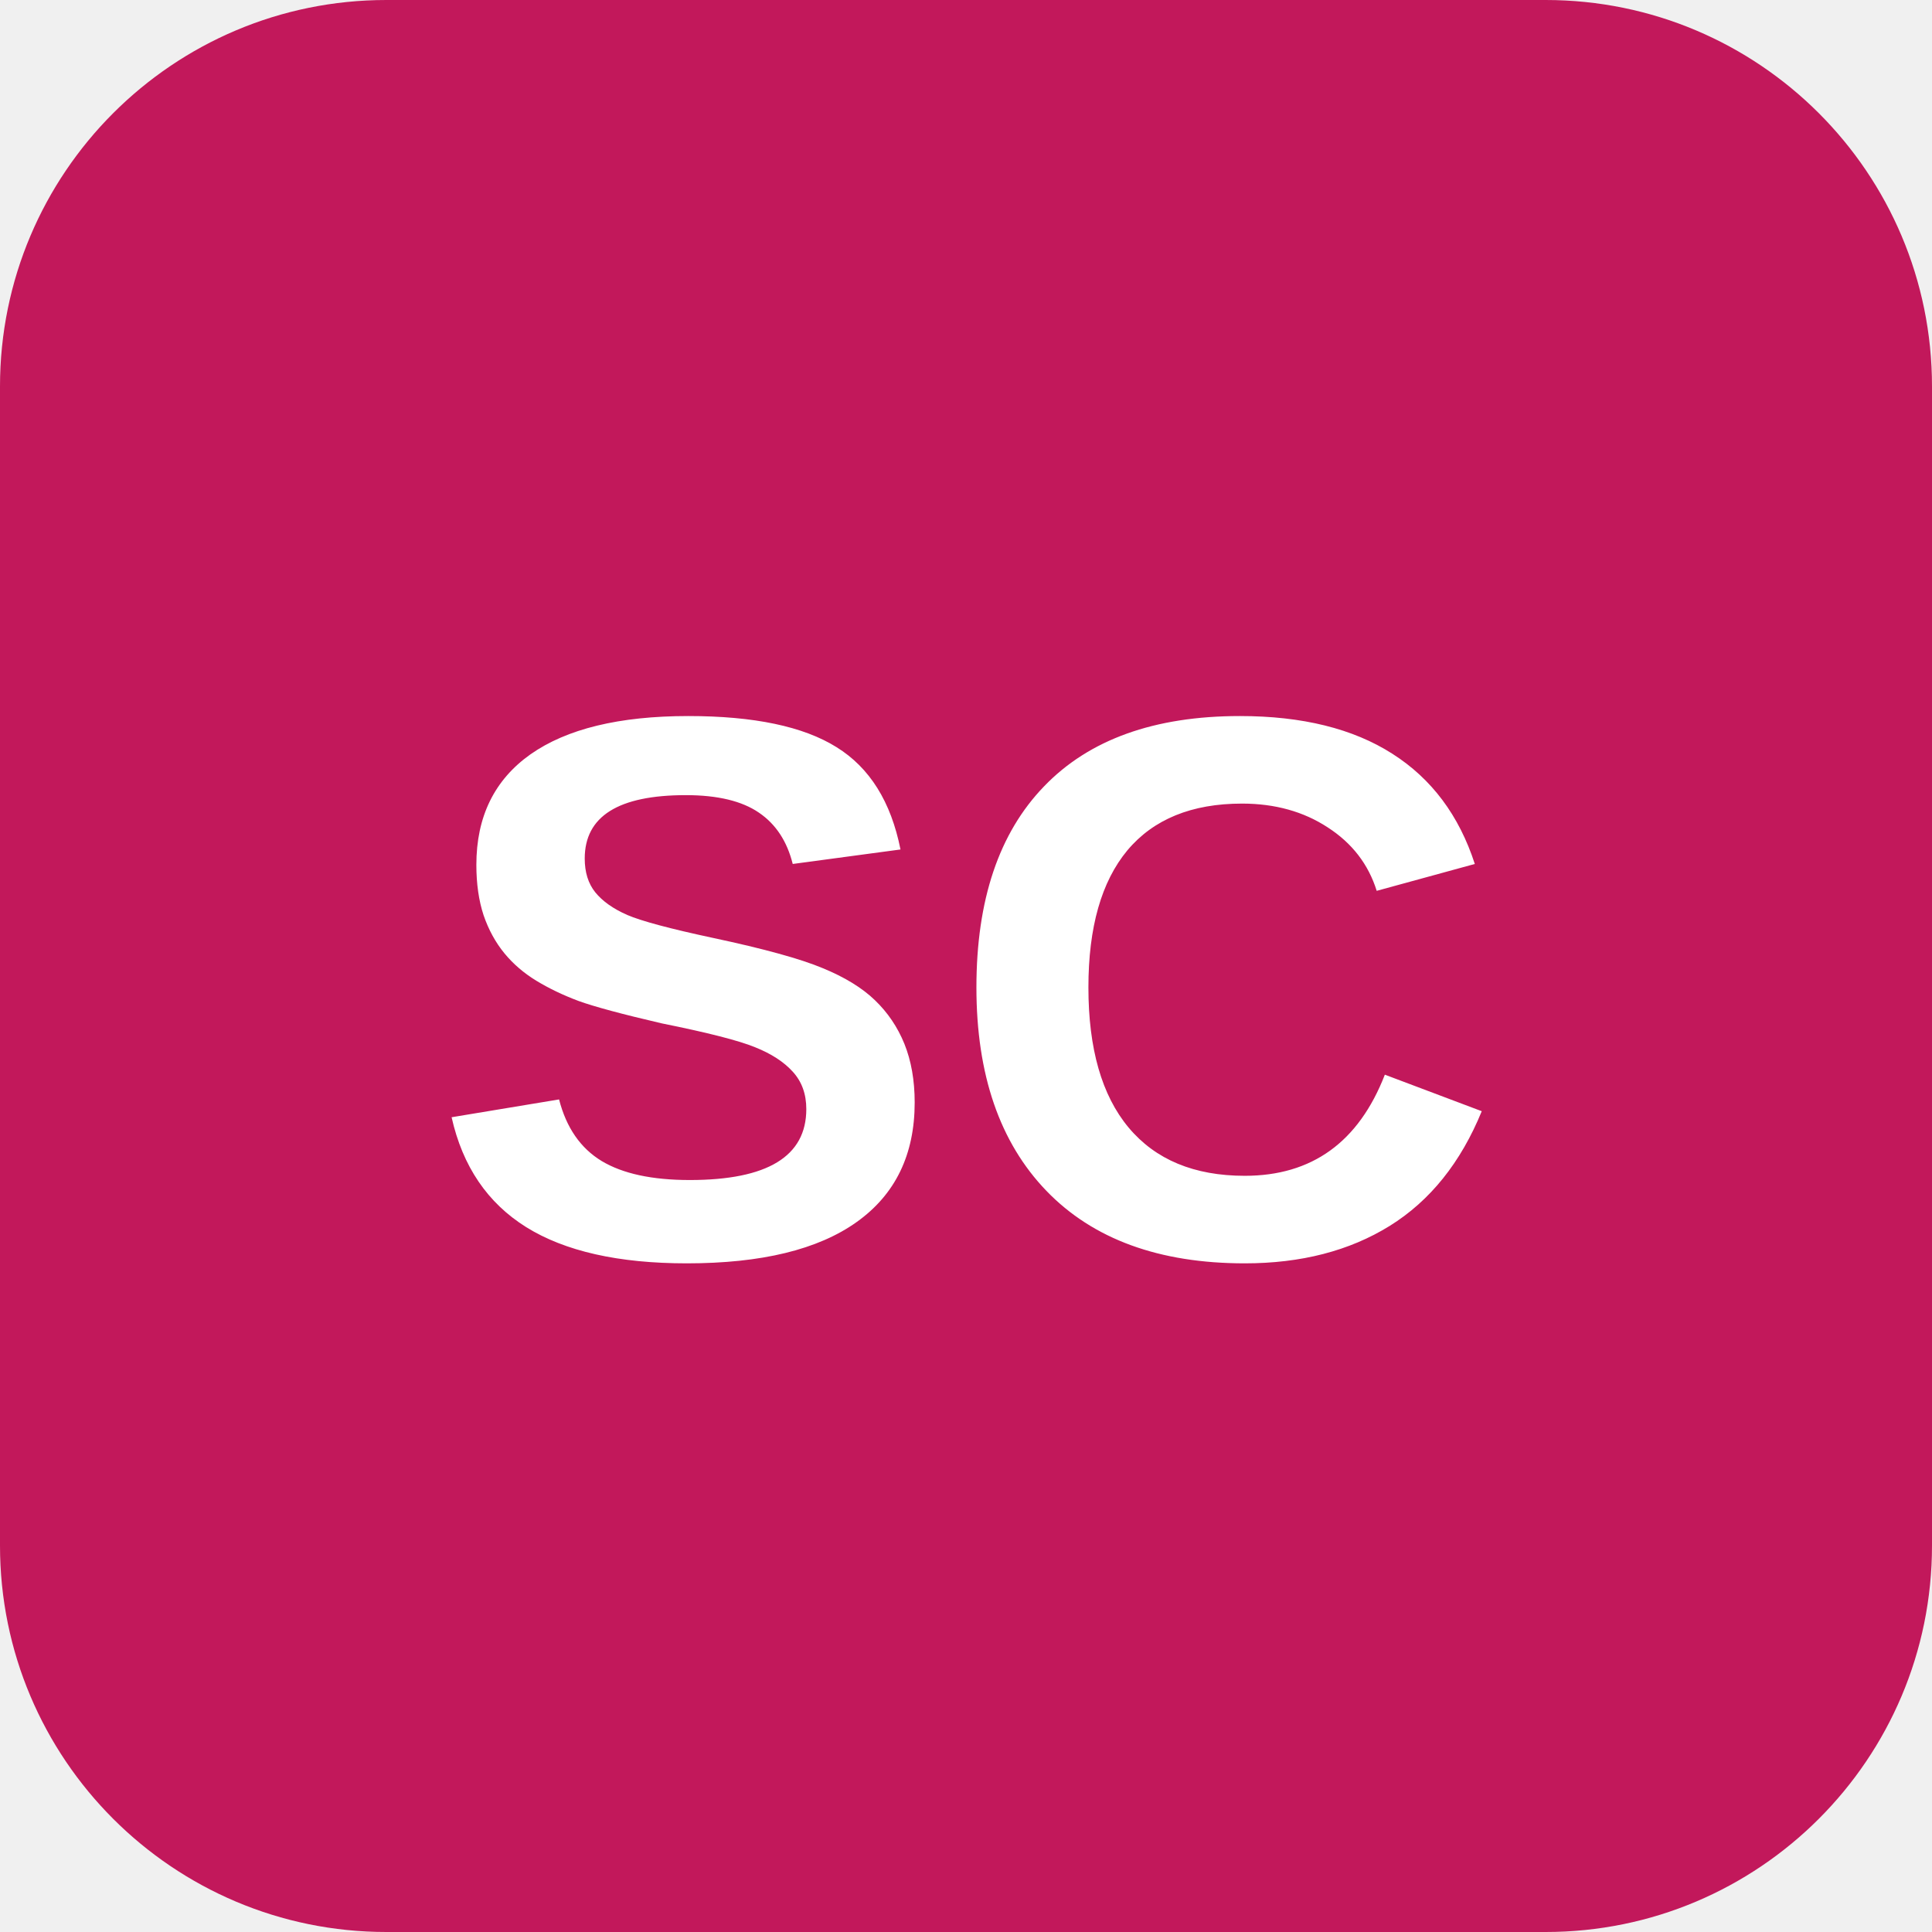
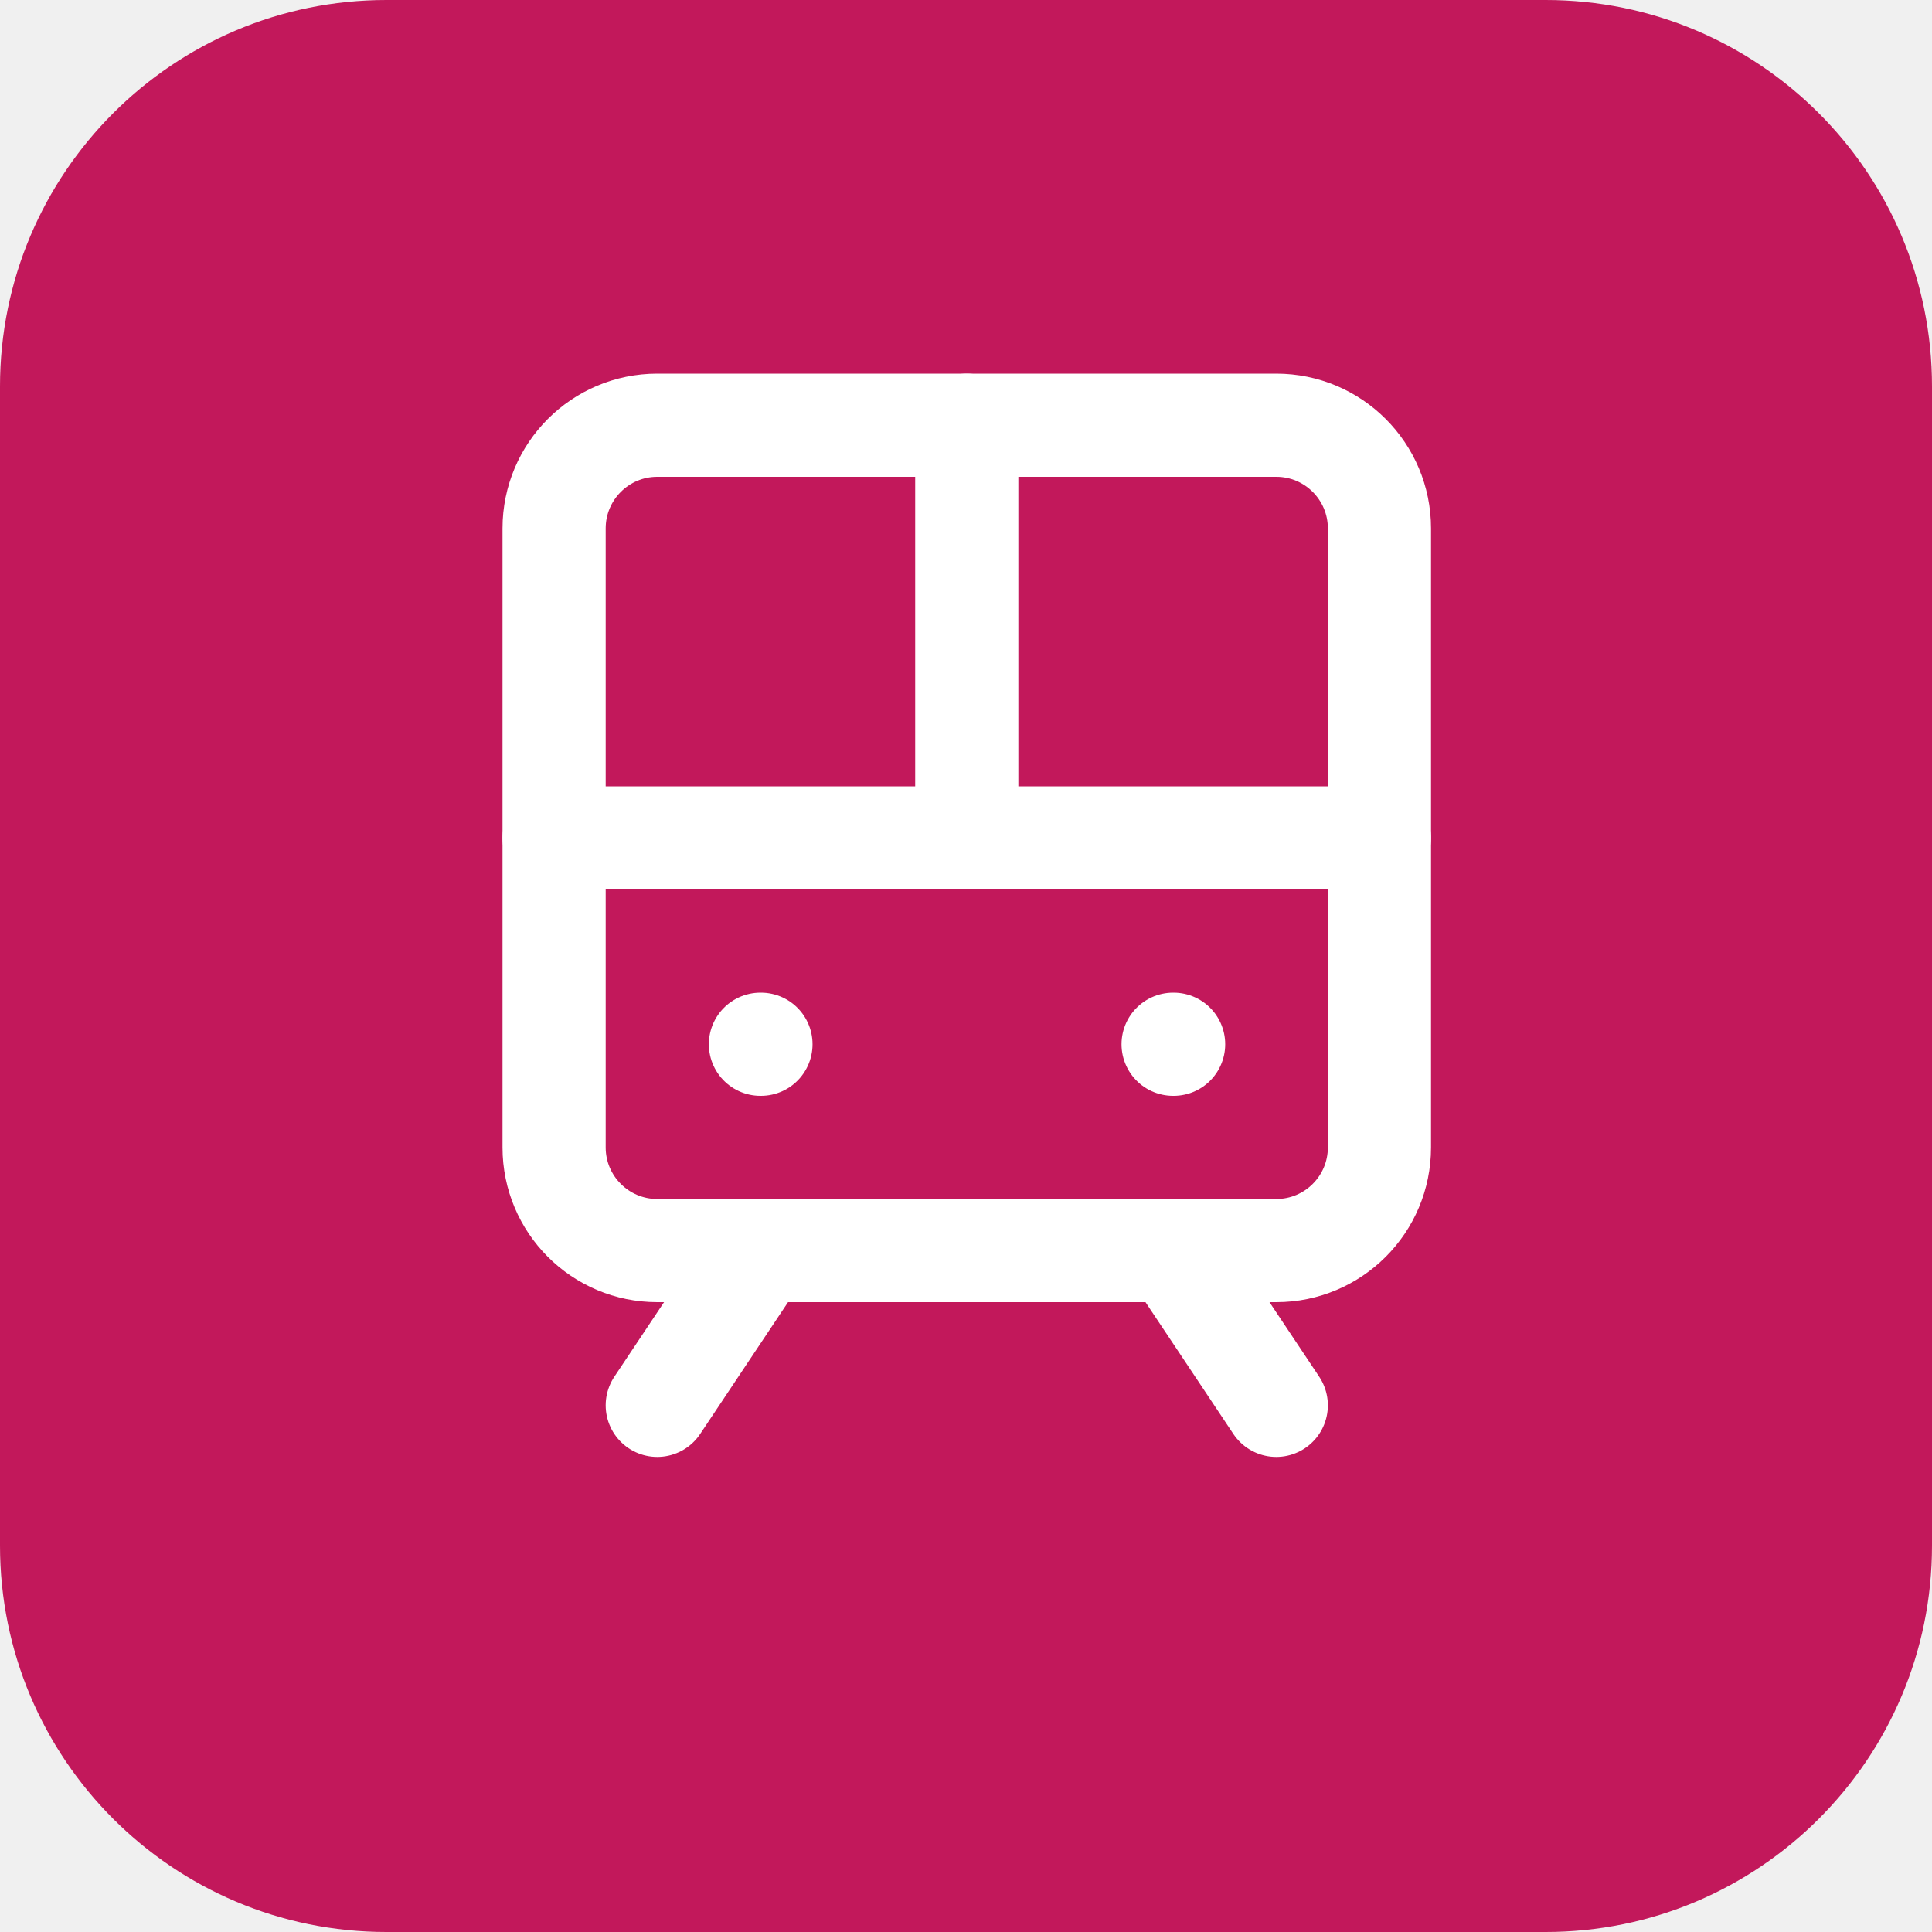
<svg xmlns="http://www.w3.org/2000/svg" viewBox="0 0 100 100">
  <rect width="100" height="100" rx="20" fill="#C2185B" />
-   <text x="50" y="65" font-family="Arial, sans-serif" font-size="40" font-weight="bold" fill="white" text-anchor="middle">SC</text>
+   <g transform="translate(18, 14) scale(2.67)" stroke="white" stroke-width="2" stroke-linecap="round" stroke-linejoin="round" fill="none">
+     <rect width="16" height="16" x="4" y="3" rx="2" />
+     <path d="M4 11h16" />
+     <path d="M12 3v8" />
+     <path d="m8 19-2 3" />
+     <path d="m18 22-2-3" />
+     <path d="M8 15h.01" />
+     <path d="M16 15h.01" />
+   </g>
</svg>
